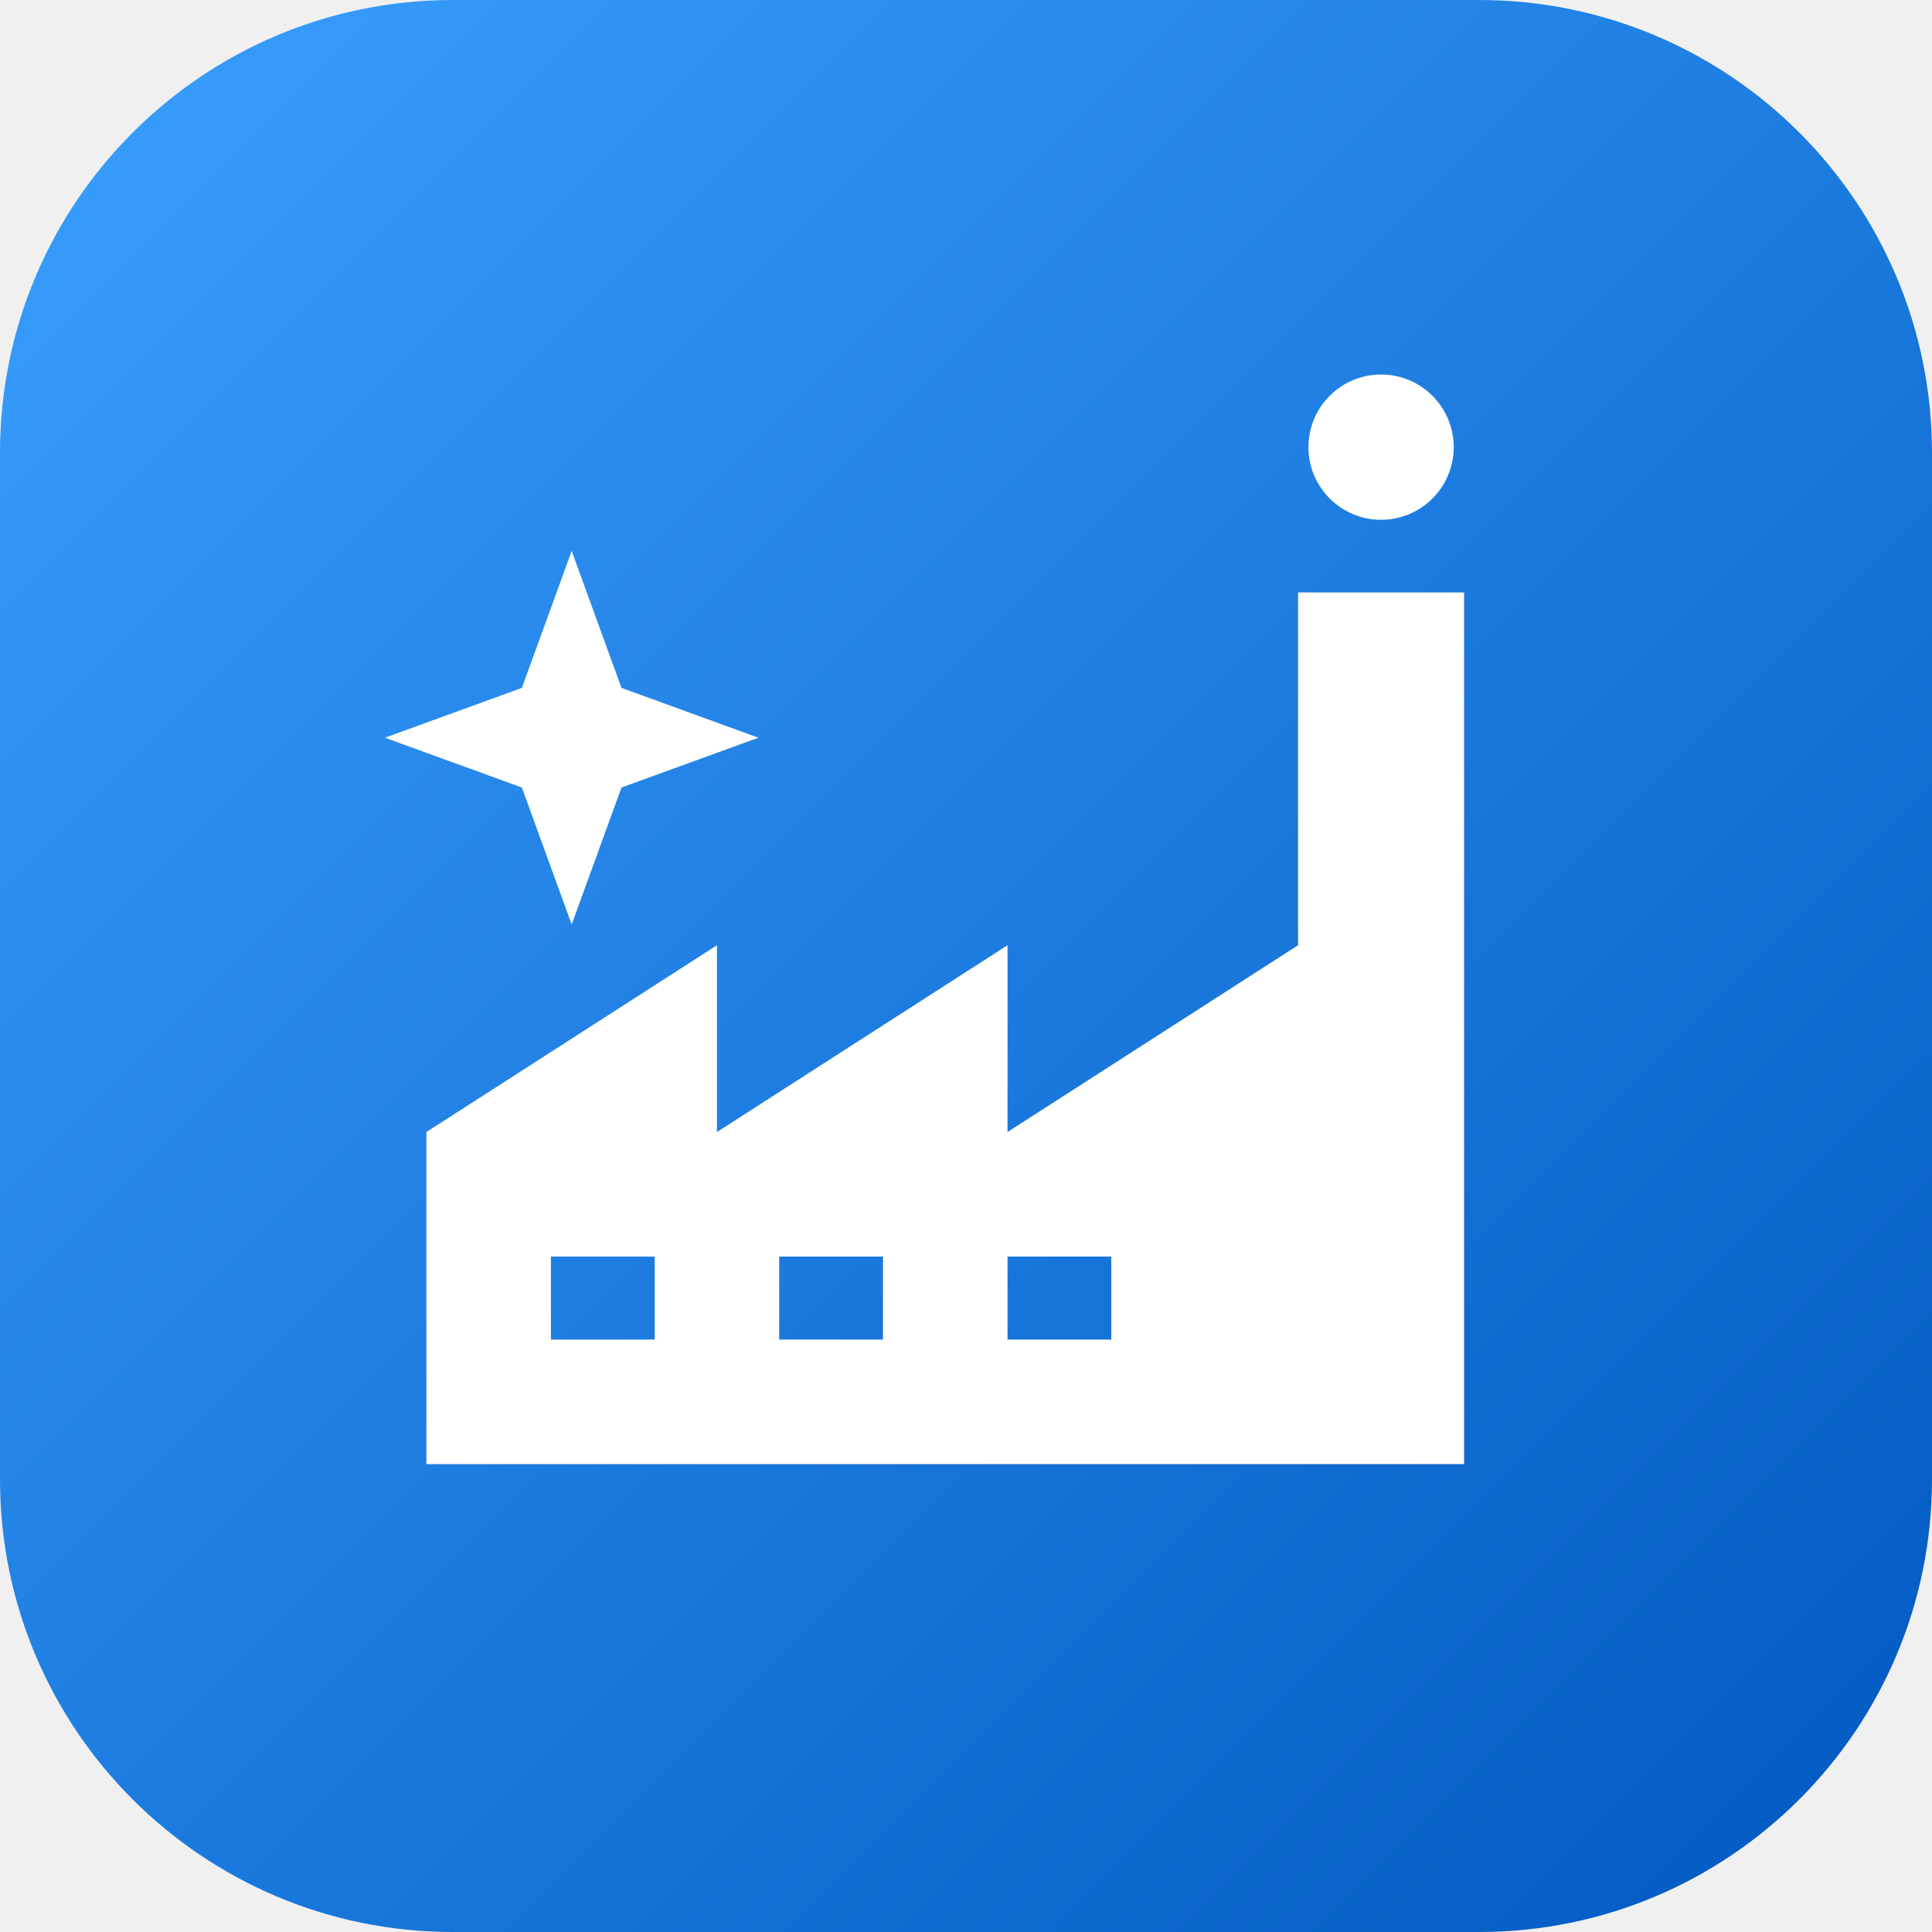
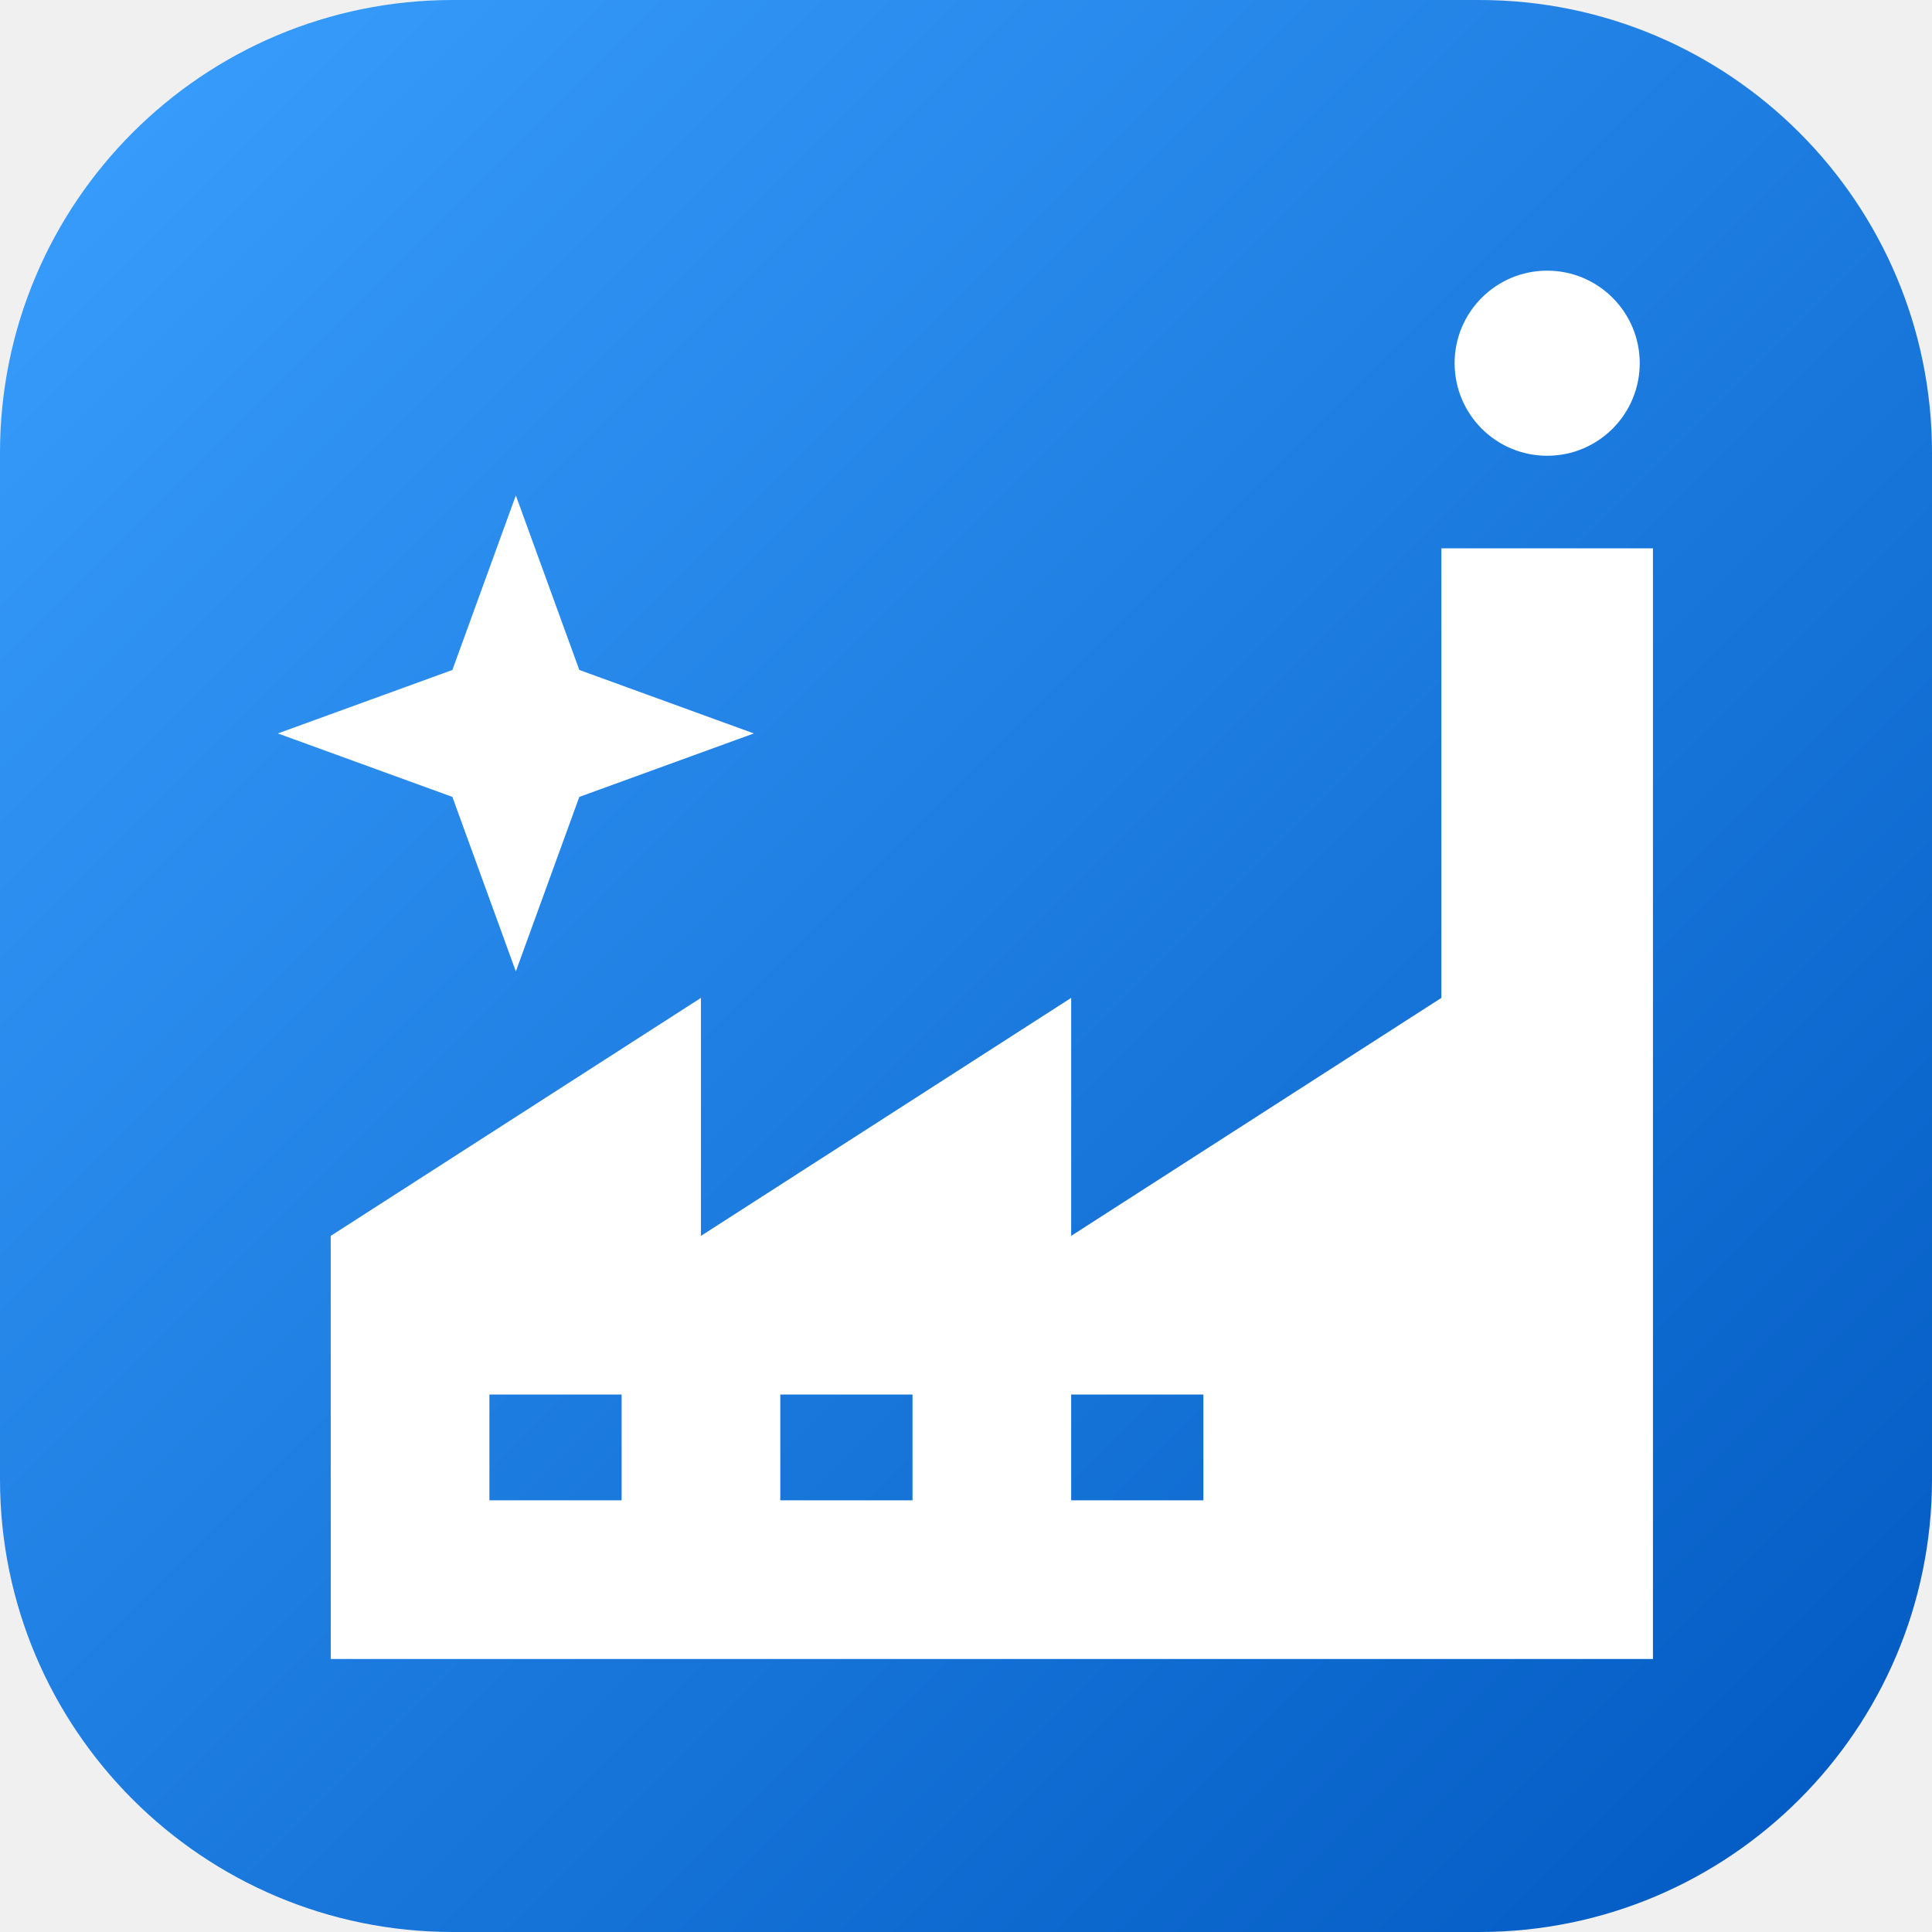
<svg xmlns="http://www.w3.org/2000/svg" viewBox="0 0 64 64" role="img" aria-label="Agent Factory">
  <defs>
    <linearGradient id="af-bg" x1="0" y1="0" x2="1" y2="1">
      <stop offset="0" stop-color="#3aa0ff" />
      <stop offset="1" stop-color="#0058c0" />
    </linearGradient>
  </defs>
  <rect width="64" height="64" rx="15" fill="url(#af-bg)" />
-   <g fill="#fff" transform="translate(10 10) scale(.6875)">
+   <g fill="#fff" transform="translate(5.7 5.9) scale(.876)">
    <path fill-rule="evenodd" d="M6 56V40l14-9v9l14-9v9l14-9V14h8v42Zm6-10v4h5v-4Zm11 0v4h5v-4Zm11 0v4h5v-4Z" />
    <circle cx="52" cy="7" r="3.5" />
    <path d="M13 12l2.4 6.6L22 21l-6.6 2.4L13 30l-2.4-6.6L4 21l6.6-2.4Z" />
  </g>
</svg>
